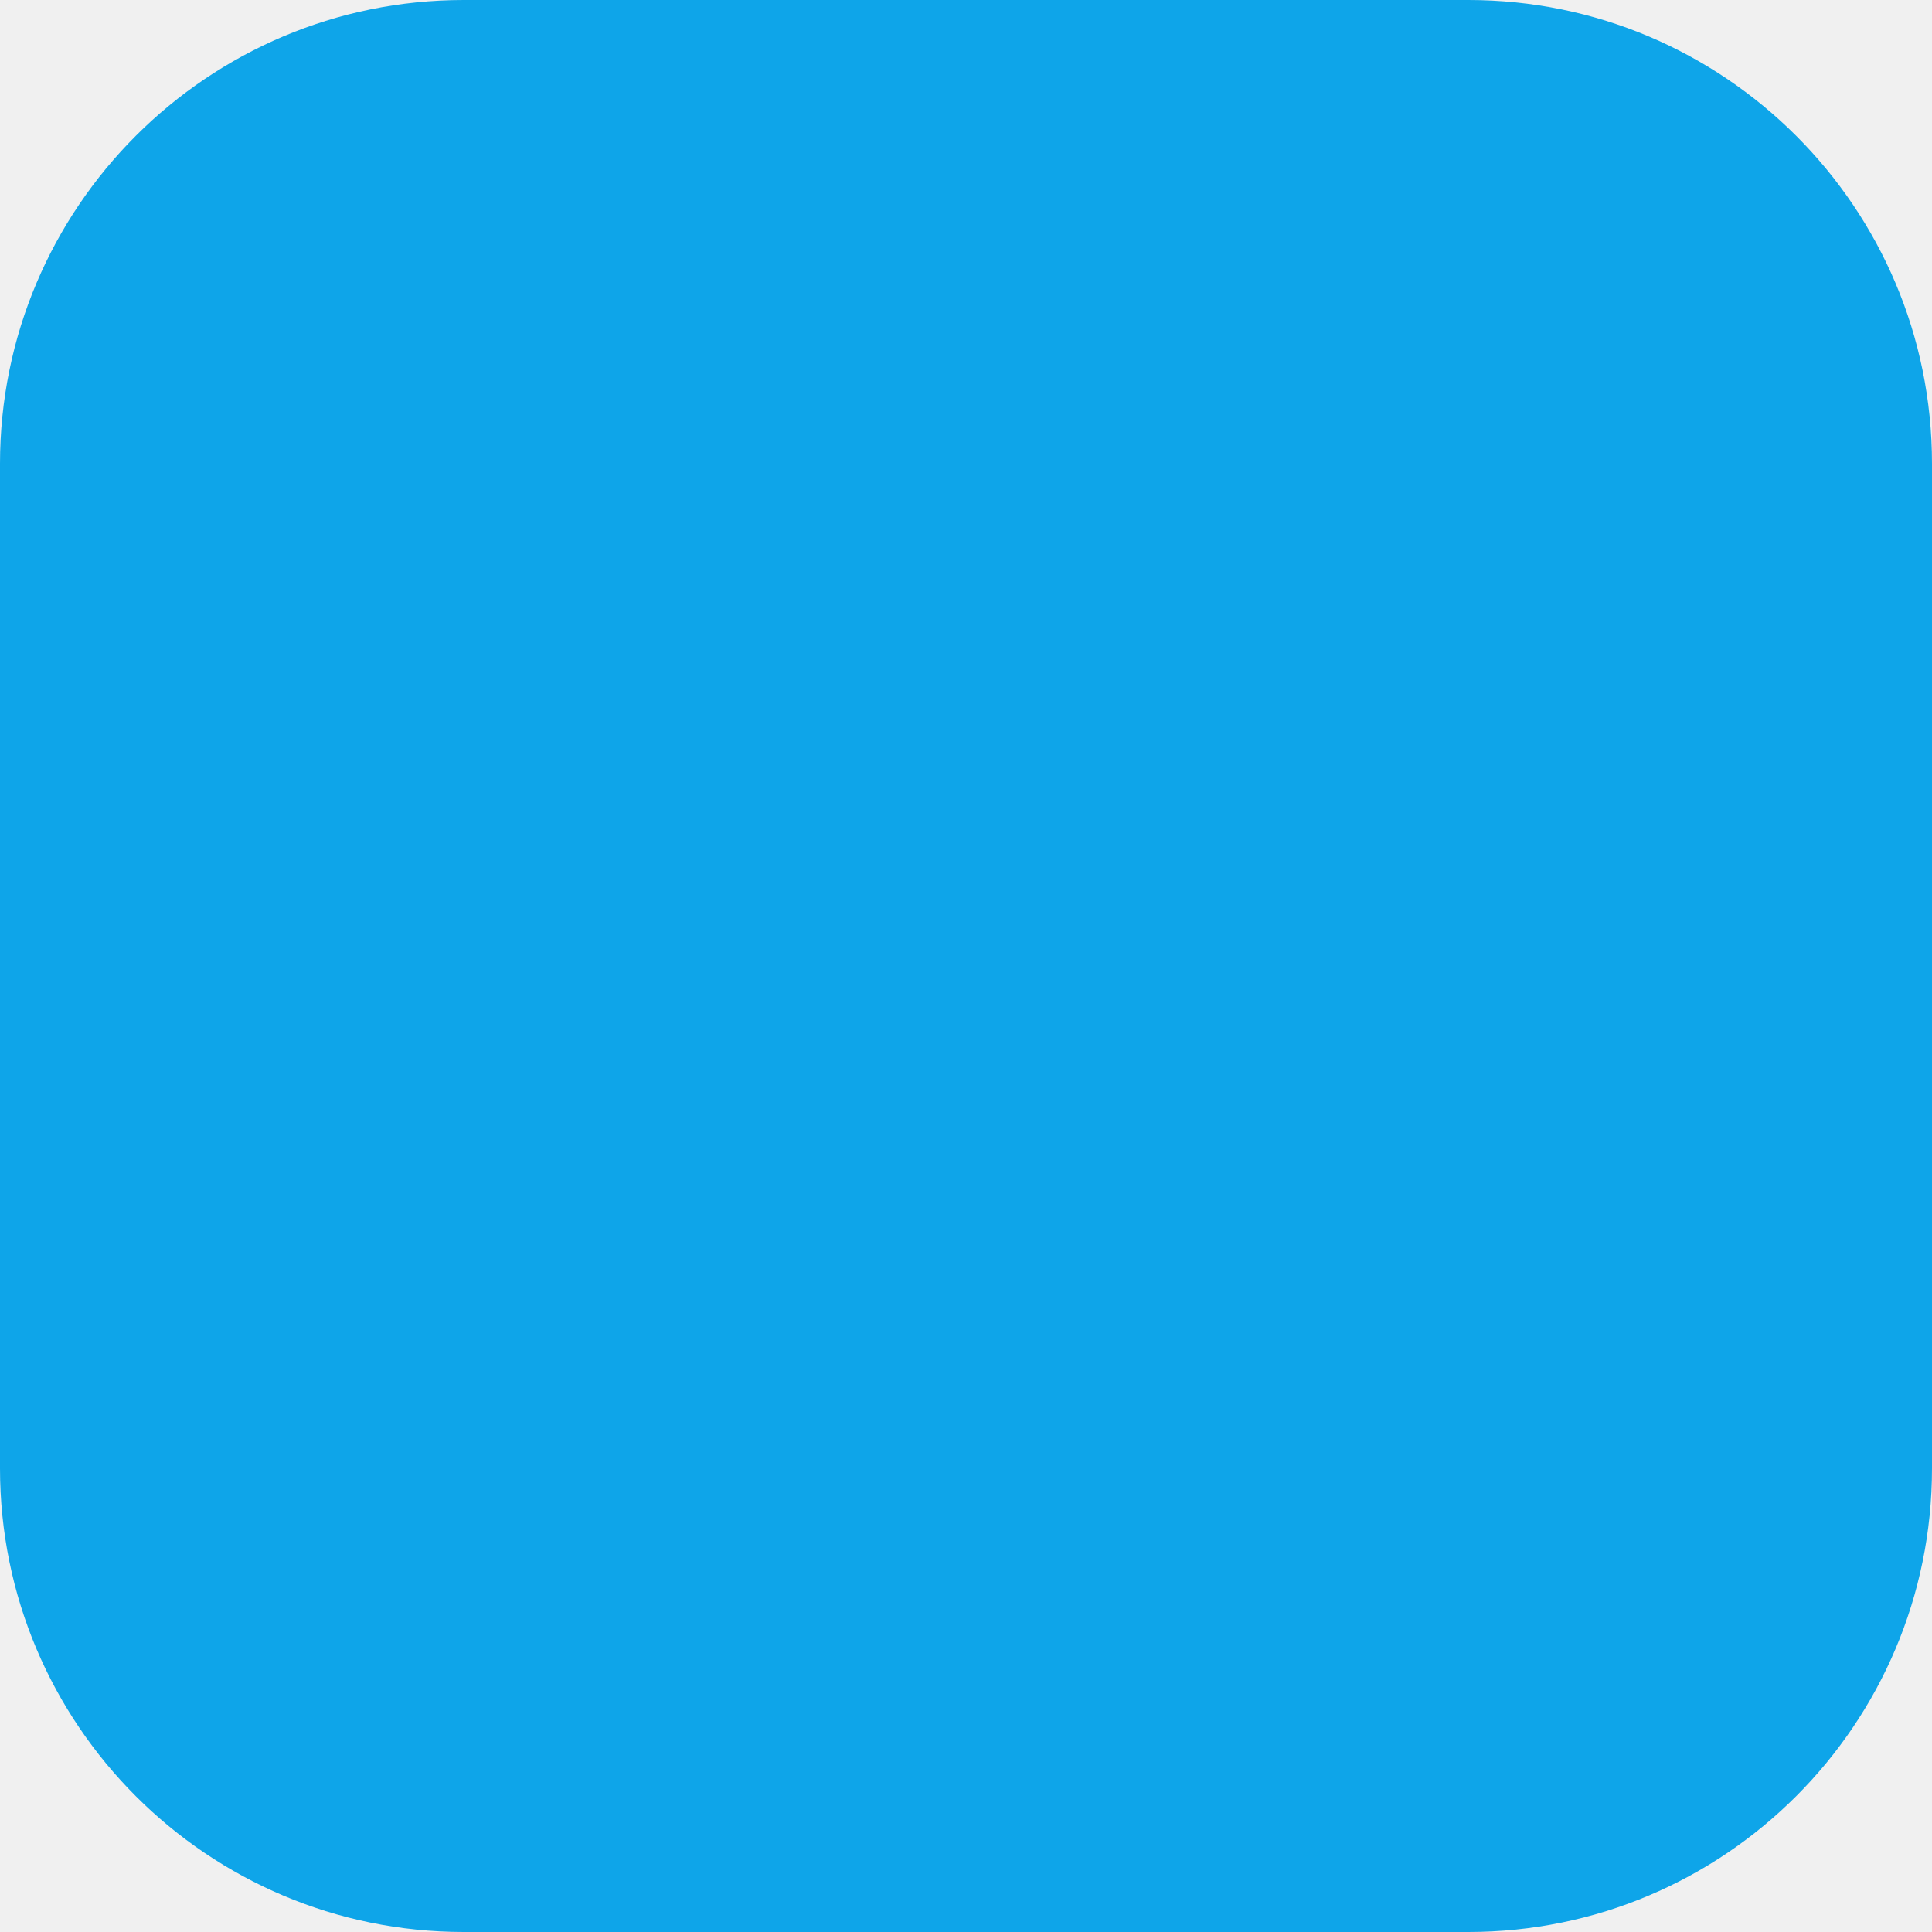
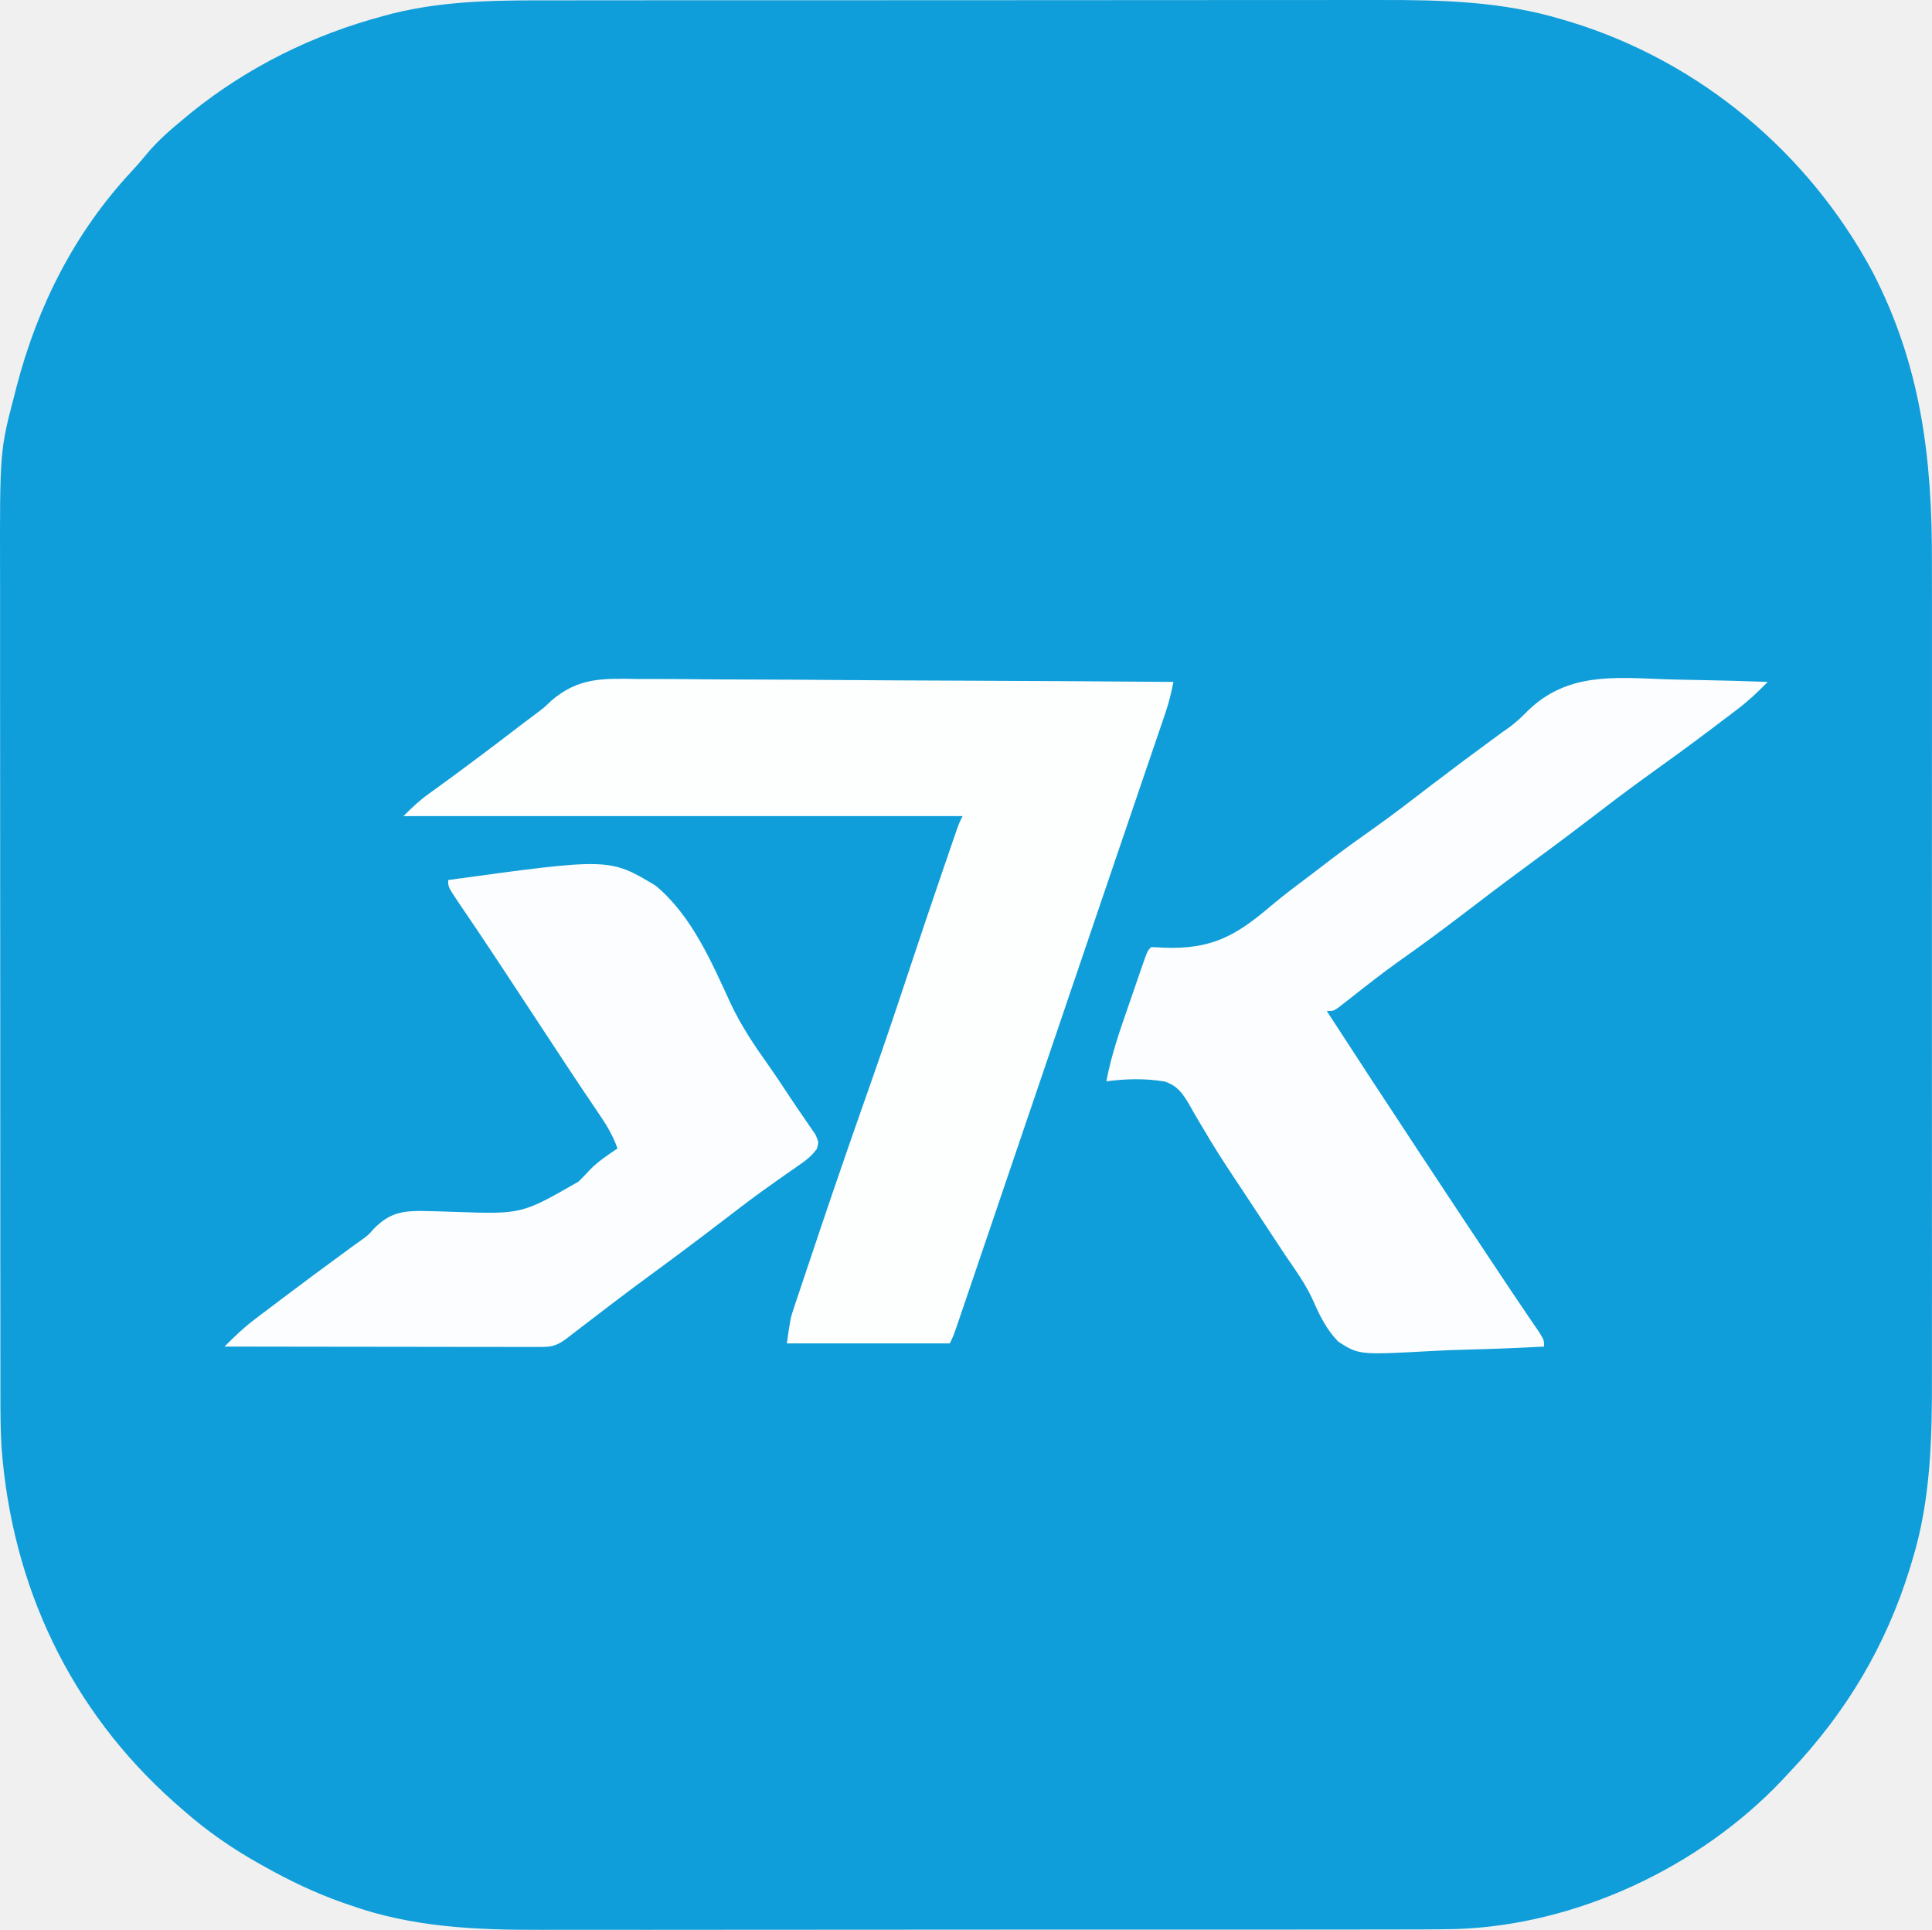
- <svg xmlns="http://www.w3.org/2000/svg" width="100" height="100" viewBox="0 0 100 100" fill="none">
-   <style>
-     .element {
-       animation: slideIn 0.8s cubic-bezier(0.16, 1, 0.3, 1) forwards;
-       opacity: 0;
-       transform-origin: center;
-     }
-     
-     .e1 { animation-delay: 0s; }
-     .e2 { animation-delay: 0.15s; }
-     .e3 { animation-delay: 0.3s; }
-     .e4 { animation-delay: 0.45s; }
-     
-     @keyframes slideIn {
-       0% { 
-         opacity: 0;
-         transform: translateY(10px) scale(0.95);
-       }
-       100% { 
-         opacity: 1;
-         transform: translateY(0) scale(1);
-       }
-     }
- 
-     .logo:hover .element {
-       animation: float 3s ease-in-out infinite;
-     }
- 
-     @keyframes float {
-       0% { transform: translateY(0); }
-       50% { transform: translateY(-5px); }
-       100% { transform: translateY(0); }
-     }
- 
-     .gradient-bg {
-       fill: url(#gradient);
-     }
-   </style>
-   <defs>
-     <linearGradient id="gradient" x1="0" y1="0" x2="100" y2="100">
-       <stop offset="0%" stop-color="#0EA5E9" />
-       <stop offset="100%" stop-color="#0284C7" />
-     </linearGradient>
-   </defs>
-   <g class="logo">
-     <rect width="100" height="100" rx="24" class="gradient-bg" />
-     <path class="element e1" d="M30 35 C30 28 40 28 40 35 L40 65 C40 72 30 72 30 65 Z" fill="white" fill-opacity="0.95" />
-     <path class="element e2" d="M50 25 L70 50 L50 75" stroke="white" stroke-width="10" stroke-linecap="round" stroke-linejoin="round" fill="none" />
-     <circle class="element e3" cx="70" cy="50" r="5" fill="white" fill-opacity="0.9" />
+ <svg xmlns="http://www.w3.org/2000/svg" fill="none" version="1.1" width="92.917" height="92.798" viewBox="0 0 92.917 92.798">
+   <g>
+     <g>
+       <path d="M26.91,0.017C27.489,0.018,28.067,0.016,28.645,0.015C29.776,0.013,30.906,0.013,32.036,0.013C32.955,0.014,33.875,0.013,34.795,0.013C34.926,0.013,35.057,0.012,35.193,0.012C35.46,0.012,35.727,0.012,35.994,0.012C38.493,0.01,40.992,0.01,43.49,0.011C45.77,0.012,48.05,0.01,50.329,0.008C52.677,0.005,55.025,0.003,57.373,0.004C58.688,0.004,60.003,0.004,61.318,0.002C62.438,-0,63.558,-0,64.678,0.001C65.248,0.002,65.817,0.002,66.387,0.001C69.356,-0.008,72.259,0.07,75.124,0.934C75.323,0.992,75.323,0.992,75.525,1.052C81.765,2.966,86.984,7.343,90.062,13.081C92.376,17.552,92.927,22.007,92.913,26.989C92.912,27.563,92.914,28.137,92.915,28.711C92.917,29.83,92.917,30.95,92.915,32.069C92.914,32.98,92.914,33.891,92.915,34.802C92.915,34.933,92.915,35.063,92.915,35.198C92.915,35.463,92.915,35.728,92.915,35.993C92.917,38.469,92.915,40.946,92.913,43.423C92.911,45.541,92.911,47.659,92.913,49.777C92.915,52.246,92.916,54.714,92.915,57.183C92.915,57.447,92.915,57.711,92.915,57.975C92.915,58.105,92.915,58.235,92.914,58.368C92.914,59.277,92.915,60.185,92.916,61.093C92.917,62.203,92.917,63.312,92.914,64.421C92.913,64.986,92.913,65.55,92.914,66.114C92.922,69.109,92.864,72.101,91.979,74.989C91.94,75.12,91.901,75.251,91.861,75.386C90.704,79.141,88.797,82.334,86.092,85.188C85.956,85.334,85.821,85.479,85.681,85.629C81.712,89.804,75.79,92.58,70.007,92.76C68.873,92.782,67.739,92.782,66.604,92.78C66.01,92.779,65.415,92.781,64.821,92.783C63.66,92.785,62.498,92.786,61.337,92.785C60.392,92.784,59.447,92.784,58.502,92.785C58.367,92.785,58.232,92.785,58.093,92.786C57.818,92.786,57.543,92.786,57.269,92.786C54.7,92.788,52.132,92.788,49.563,92.786C47.221,92.784,44.878,92.786,42.536,92.79C40.122,92.794,37.709,92.795,35.296,92.794C33.944,92.794,32.592,92.794,31.241,92.797C30.09,92.799,28.939,92.799,27.788,92.796C27.203,92.795,26.617,92.795,26.032,92.797C22.886,92.809,19.803,92.672,16.81,91.603C16.678,91.558,16.546,91.512,16.411,91.465C15.149,91.015,13.964,90.451,12.795,89.798C12.696,89.743,12.597,89.688,12.494,89.631C11.155,88.881,9.954,88.05,8.8,87.032C8.666,86.914,8.531,86.797,8.393,86.676C3.377,82.225,0.568,76.252,0.073,69.585C0.024,68.763,0.02,67.943,0.021,67.12C0.021,66.936,0.02,66.752,0.02,66.563C0.019,66.058,0.019,65.554,0.019,65.05C0.019,64.503,0.018,63.957,0.018,63.411C0.016,62.342,0.016,61.274,0.016,60.206C0.016,59.336,0.015,58.467,0.015,57.597C0.014,55.125,0.013,52.654,0.013,50.182C0.013,50.049,0.013,49.916,0.013,49.779C0.013,49.646,0.013,49.513,0.013,49.375C0.013,47.221,0.012,45.066,0.009,42.911C0.007,40.692,0.006,38.473,0.006,36.254C0.006,35.01,0.006,33.767,0.004,32.524C0.003,31.465,0.003,30.406,0.004,29.347C0.004,28.808,0.004,28.269,0.003,27.731C-0.01,21.687,-0.01,21.687,0.694,18.998C0.728,18.866,0.762,18.733,0.796,18.597C1.807,14.714,3.59,11.177,6.339,8.23C6.611,7.938,6.866,7.638,7.119,7.33C7.627,6.736,8.197,6.24,8.8,5.745C8.939,5.63,9.077,5.514,9.22,5.395C11.946,3.206,15.061,1.672,18.433,0.77C18.569,0.734,18.706,0.697,18.847,0.659C21.512,-0.009,24.181,0.014,26.91,0.017Z" fill="#0F9ED9" fill-opacity="1" style="mix-blend-mode:passthrough" />
+     </g>
+     <g>
+       <path d="M30.67,32.65C30.952,32.651,31.233,32.65,31.515,32.65C32.276,32.649,33.036,32.657,33.797,32.665C34.593,32.673,35.39,32.674,36.187,32.675C37.693,32.679,39.199,32.689,40.705,32.701C42.421,32.715,44.137,32.722,45.853,32.728C49.38,32.741,52.908,32.762,56.435,32.79C56.334,33.314,56.21,33.808,56.038,34.313C55.987,34.461,55.937,34.609,55.886,34.761C55.831,34.921,55.776,35.081,55.72,35.245C55.662,35.414,55.605,35.583,55.546,35.757C55.356,36.314,55.166,36.871,54.975,37.428C54.843,37.819,54.71,38.209,54.577,38.6C54.304,39.4,54.031,40.2,53.758,41.001C53.398,42.058,53.038,43.115,52.679,44.172C52.625,44.33,52.572,44.488,52.516,44.651C52.41,44.965,52.303,45.279,52.196,45.594C51.929,46.381,51.661,47.167,51.393,47.954C50.958,49.235,50.522,50.515,50.087,51.796C49.598,53.234,49.109,54.672,48.62,56.11C48.347,56.913,48.074,57.715,47.802,58.518C47.53,59.318,47.258,60.118,46.986,60.918C46.883,61.218,46.782,61.518,46.68,61.818C46.54,62.229,46.4,62.64,46.26,63.052C46.198,63.234,46.198,63.234,46.135,63.421C45.85,64.255,45.85,64.255,45.679,64.598C43.093,64.598,40.507,64.598,37.842,64.598C38.015,63.387,38.015,63.387,38.205,62.82C38.247,62.692,38.29,62.564,38.333,62.433C38.379,62.296,38.426,62.16,38.473,62.02C38.522,61.874,38.57,61.729,38.62,61.579C38.779,61.103,38.94,60.627,39.1,60.151C39.212,59.818,39.324,59.485,39.435,59.152C40.216,56.829,41.02,54.514,41.835,52.203C42.465,50.414,43.073,48.618,43.669,46.816C44.237,45.102,44.814,43.391,45.4,41.683C45.455,41.522,45.455,41.522,45.512,41.359C45.614,41.06,45.717,40.761,45.82,40.462C45.878,40.293,45.937,40.124,45.997,39.949C46.14,39.551,46.14,39.551,46.294,39.244C37.42,39.244,28.546,39.244,19.403,39.244C19.812,38.834,20.146,38.515,20.603,38.185C20.716,38.102,20.829,38.02,20.946,37.935C21.128,37.803,21.128,37.803,21.314,37.669C22.561,36.759,23.792,35.832,25.016,34.892C25.262,34.704,25.51,34.517,25.759,34.332C26.164,34.029,26.164,34.029,26.51,33.698C27.823,32.562,29.024,32.622,30.67,32.65Z" fill="#FDFEFE" fill-opacity="1" style="mix-blend-mode:passthrough" />
+     </g>
+     <g>
+       <path d="M80.075,32.663C80.633,32.682,81.191,32.69,81.75,32.7C82.839,32.719,83.928,32.751,85.016,32.79C84.554,33.264,84.091,33.7,83.564,34.101C83.436,34.199,83.307,34.297,83.174,34.398C83.037,34.501,82.9,34.604,82.759,34.71C82.616,34.819,82.473,34.928,82.325,35.04C81.328,35.793,80.318,36.529,79.302,37.256C78.265,38,77.253,38.773,76.24,39.549C75.239,40.315,74.228,41.065,73.211,41.81C72.281,42.493,71.363,43.19,70.447,43.892C69.401,44.693,68.346,45.473,67.268,46.231C66.482,46.791,65.723,47.389,64.965,47.985C64.859,48.067,64.753,48.149,64.644,48.234C64.55,48.308,64.456,48.382,64.359,48.458C64.118,48.617,64.118,48.617,63.811,48.617C65.195,50.752,66.588,52.88,67.989,55.003C68.085,55.15,68.182,55.296,68.281,55.447C69.669,57.552,71.061,59.654,72.462,61.75C72.555,61.888,72.647,62.027,72.742,62.169C72.952,62.483,73.164,62.796,73.377,63.108C73.49,63.275,73.603,63.441,73.719,63.613C73.823,63.765,73.926,63.916,74.033,64.073C74.26,64.444,74.26,64.444,74.26,64.751C73.05,64.816,71.84,64.865,70.629,64.895C70.066,64.909,69.505,64.928,68.943,64.96C65.368,65.155,65.368,65.155,64.377,64.525C63.769,63.915,63.432,63.178,63.087,62.398C62.736,61.665,62.263,61.013,61.805,60.344C61.616,60.06,61.428,59.774,61.241,59.489C60.861,58.913,60.482,58.338,60.103,57.763C60.009,57.621,59.916,57.479,59.82,57.333C59.633,57.05,59.446,56.767,59.257,56.485C58.789,55.779,58.337,55.069,57.909,54.337C57.824,54.195,57.739,54.053,57.651,53.907C57.491,53.639,57.335,53.368,57.185,53.094C56.854,52.55,56.633,52.219,56.018,52.007C55.073,51.848,54.156,51.873,53.208,51.997C53.44,50.765,53.841,49.599,54.253,48.418C54.372,48.076,54.489,47.733,54.607,47.391C54.682,47.174,54.757,46.956,54.832,46.739C54.885,46.586,54.885,46.586,54.939,46.429C55.188,45.715,55.188,45.715,55.36,45.544C55.566,45.546,55.772,45.556,55.978,45.571C58.251,45.655,59.432,45.011,61.128,43.557C61.788,43.002,62.48,42.49,63.168,41.971C63.441,41.762,63.714,41.553,63.987,41.344C64.668,40.827,65.359,40.328,66.058,39.836C67.013,39.16,67.938,38.445,68.866,37.733C69.883,36.956,70.908,36.191,71.941,35.436C72.101,35.318,72.101,35.318,72.265,35.198C72.384,35.115,72.503,35.033,72.625,34.947C72.949,34.697,73.21,34.454,73.493,34.163C75.38,32.341,77.626,32.57,80.075,32.663Z" fill="#FCFDFE" fill-opacity="1" style="mix-blend-mode:passthrough" />
+     </g>
+     <g>
+       <path d="M21.554,42.317C29.306,41.253,29.306,41.253,31.531,42.586C33.257,44.02,34.208,46.228,35.127,48.225C35.628,49.3,36.268,50.254,36.953,51.217C37.323,51.74,37.673,52.275,38.026,52.809C38.222,53.105,38.422,53.398,38.625,53.689C38.778,53.914,38.778,53.914,38.934,54.143C39.026,54.277,39.119,54.411,39.215,54.549C39.379,54.917,39.379,54.917,39.286,55.247C39.061,55.546,38.857,55.729,38.55,55.942C38.443,56.018,38.336,56.093,38.225,56.171C38.108,56.251,37.991,56.332,37.871,56.415C37.618,56.593,37.366,56.772,37.114,56.951C36.981,57.045,36.849,57.139,36.712,57.236C36.032,57.727,35.367,58.238,34.702,58.749C33.566,59.62,32.421,60.476,31.266,61.322C30.152,62.139,29.054,62.977,27.958,63.819C27.829,63.919,27.699,64.018,27.566,64.12C27.451,64.209,27.336,64.297,27.217,64.389C26.778,64.711,26.524,64.77,25.987,64.77C25.854,64.77,25.72,64.77,25.582,64.77C25.435,64.77,25.289,64.769,25.137,64.769C24.906,64.769,24.906,64.769,24.669,64.769C24.157,64.769,23.645,64.767,23.133,64.766C22.778,64.766,22.424,64.766,22.07,64.766C21.135,64.765,20.201,64.763,19.267,64.762C18.314,64.76,17.362,64.759,16.409,64.759C14.539,64.757,12.668,64.754,10.798,64.751C11.262,64.282,11.718,63.844,12.244,63.446C12.373,63.348,12.501,63.251,12.633,63.15C12.769,63.048,12.905,62.946,13.045,62.84C13.187,62.733,13.328,62.626,13.474,62.515C14.548,61.703,15.629,60.902,16.717,60.108C16.827,60.027,16.938,59.946,17.052,59.862C17.164,59.784,17.275,59.705,17.389,59.624C17.72,59.381,17.72,59.381,17.991,59.073C18.669,58.39,19.23,58.239,20.165,58.228C20.729,58.237,21.293,58.253,21.858,58.274C25.093,58.387,25.093,58.387,27.825,56.817C28.01,56.634,28.19,56.446,28.367,56.255C28.767,55.844,29.223,55.544,29.698,55.224C29.469,54.572,29.13,54.031,28.741,53.465C28.602,53.259,28.463,53.053,28.324,52.846C28.248,52.735,28.173,52.623,28.095,52.509C27.656,51.857,27.226,51.2,26.794,50.544C26.605,50.256,26.415,49.968,26.225,49.68C25.936,49.24,25.646,48.8,25.357,48.361C25.165,48.07,24.974,47.779,24.783,47.489C24.595,47.204,24.407,46.918,24.22,46.633C23.765,45.944,23.309,45.256,22.847,44.571C22.761,44.443,22.674,44.315,22.585,44.183C22.423,43.942,22.259,43.701,22.095,43.461C21.554,42.658,21.554,42.658,21.554,42.317Z" fill="#FCFDFE" fill-opacity="1" style="mix-blend-mode:passthrough" />
+     </g>
  </g>
</svg>
